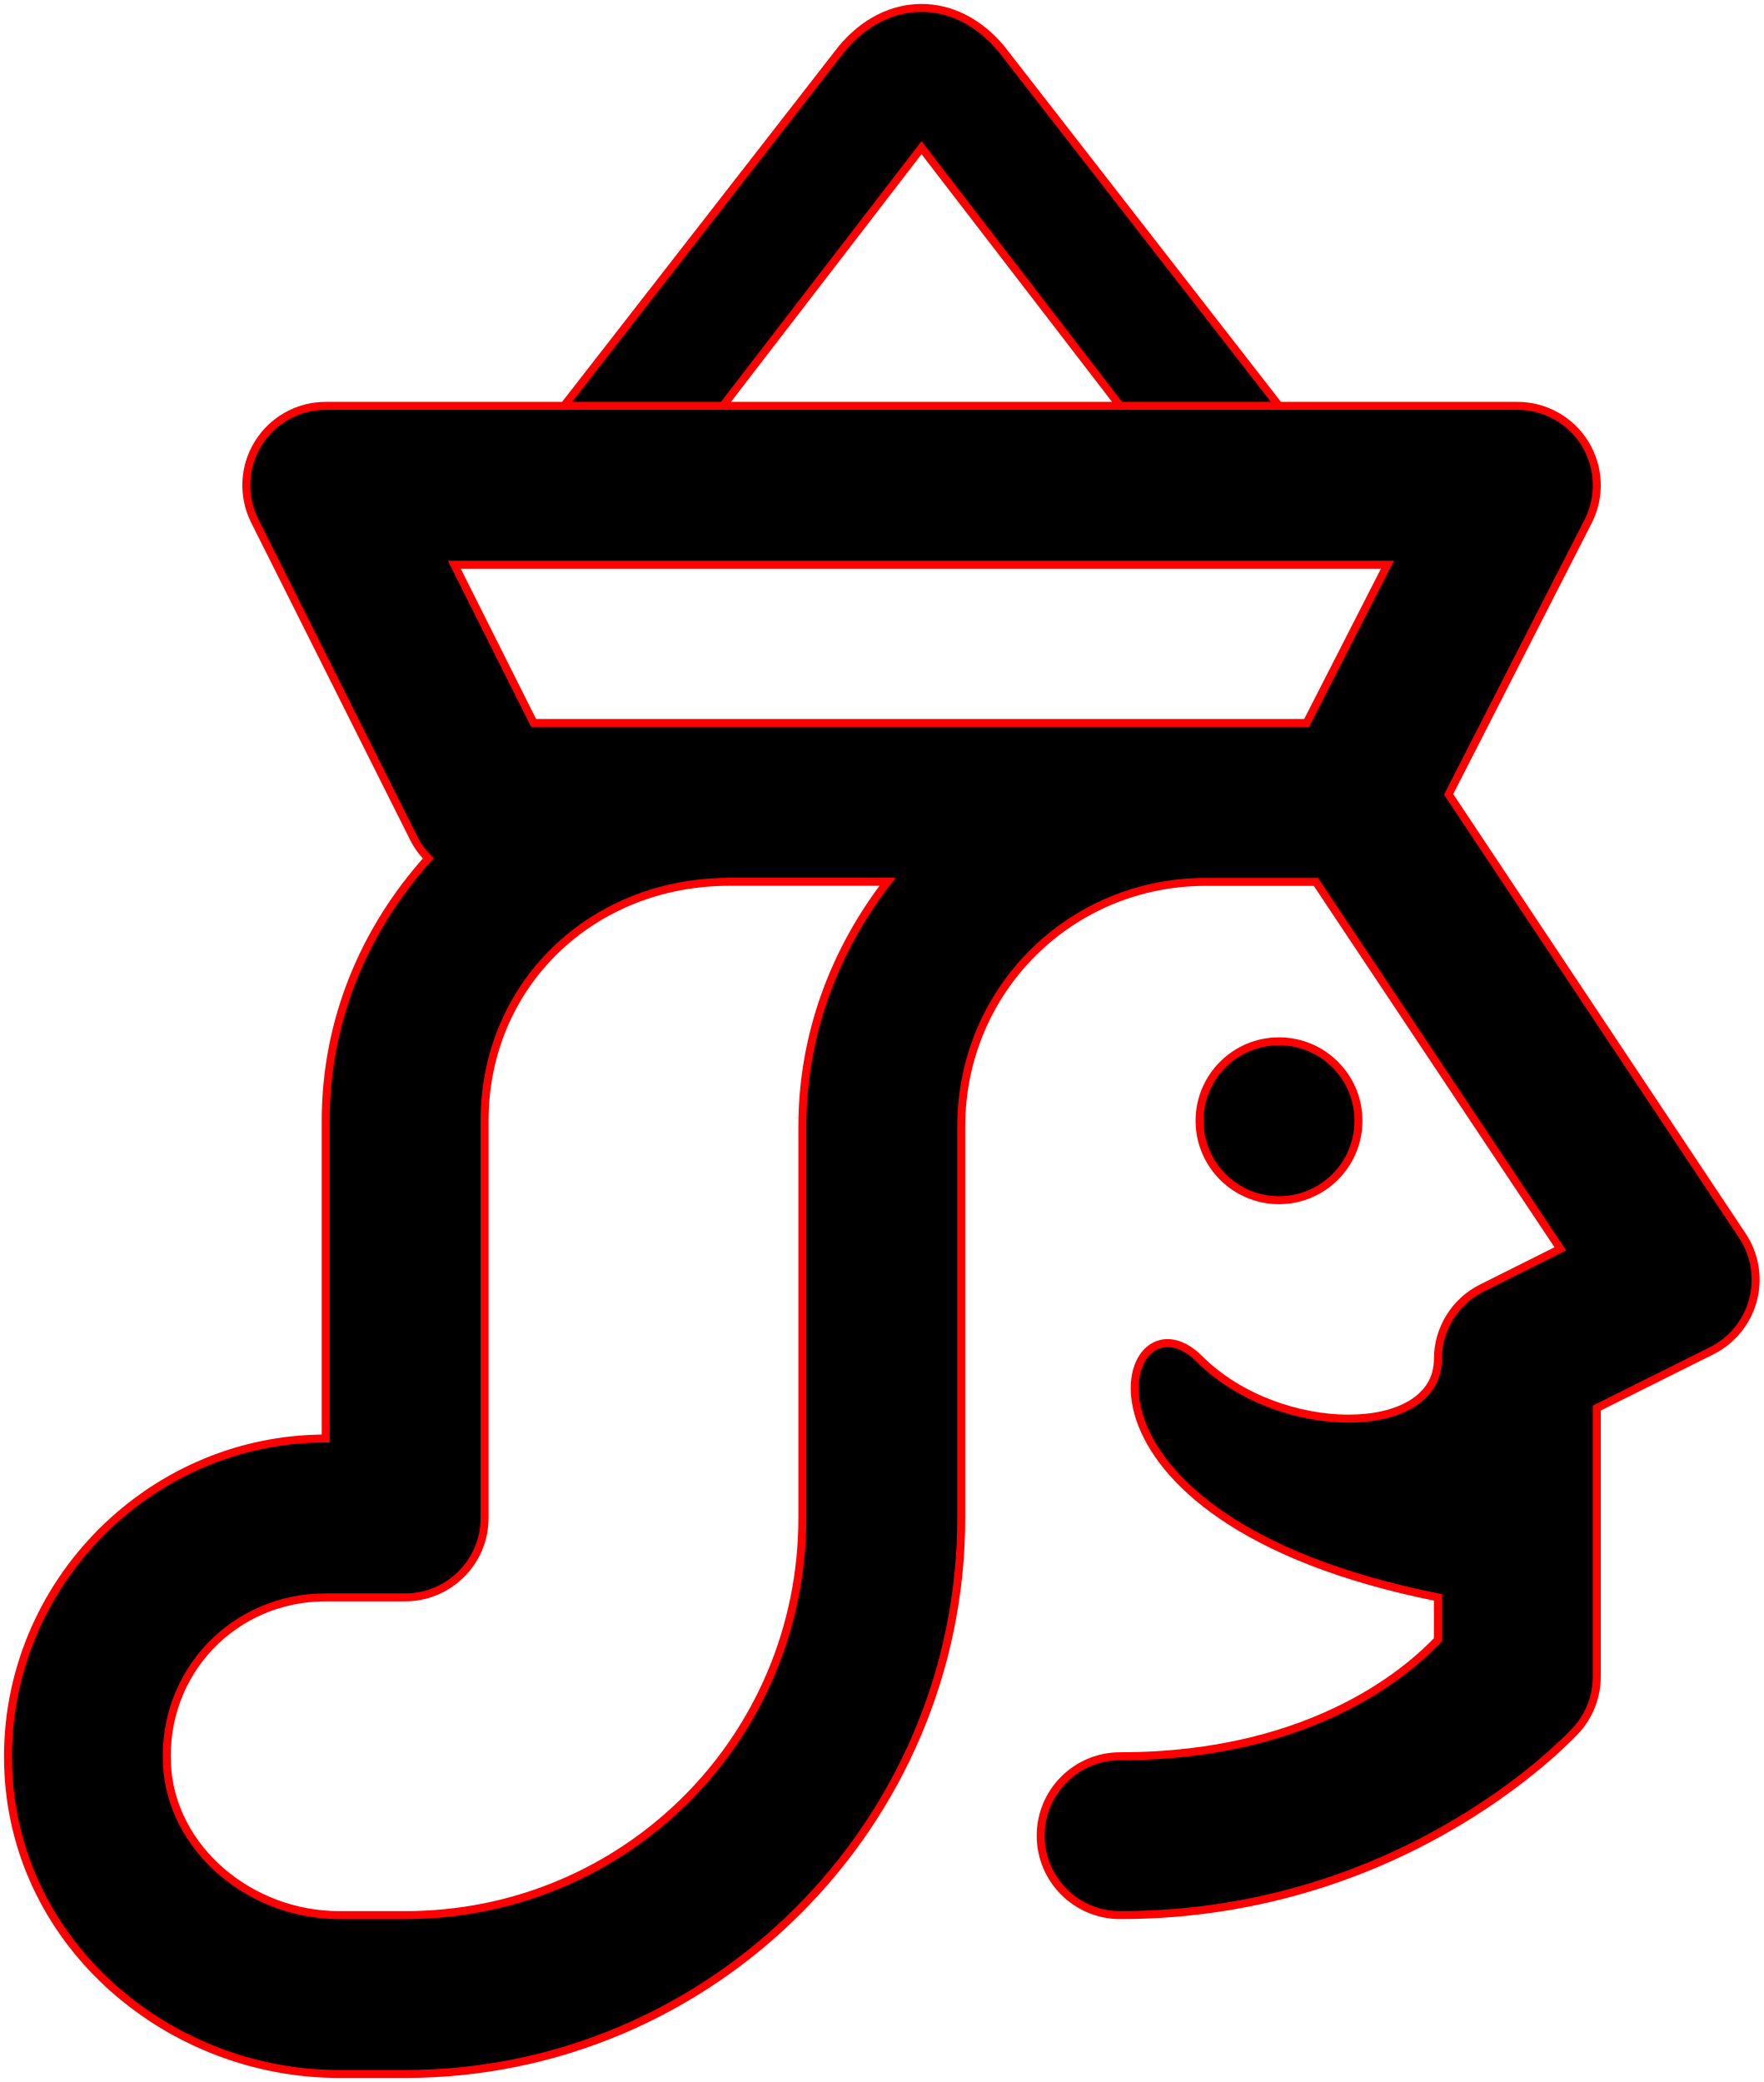
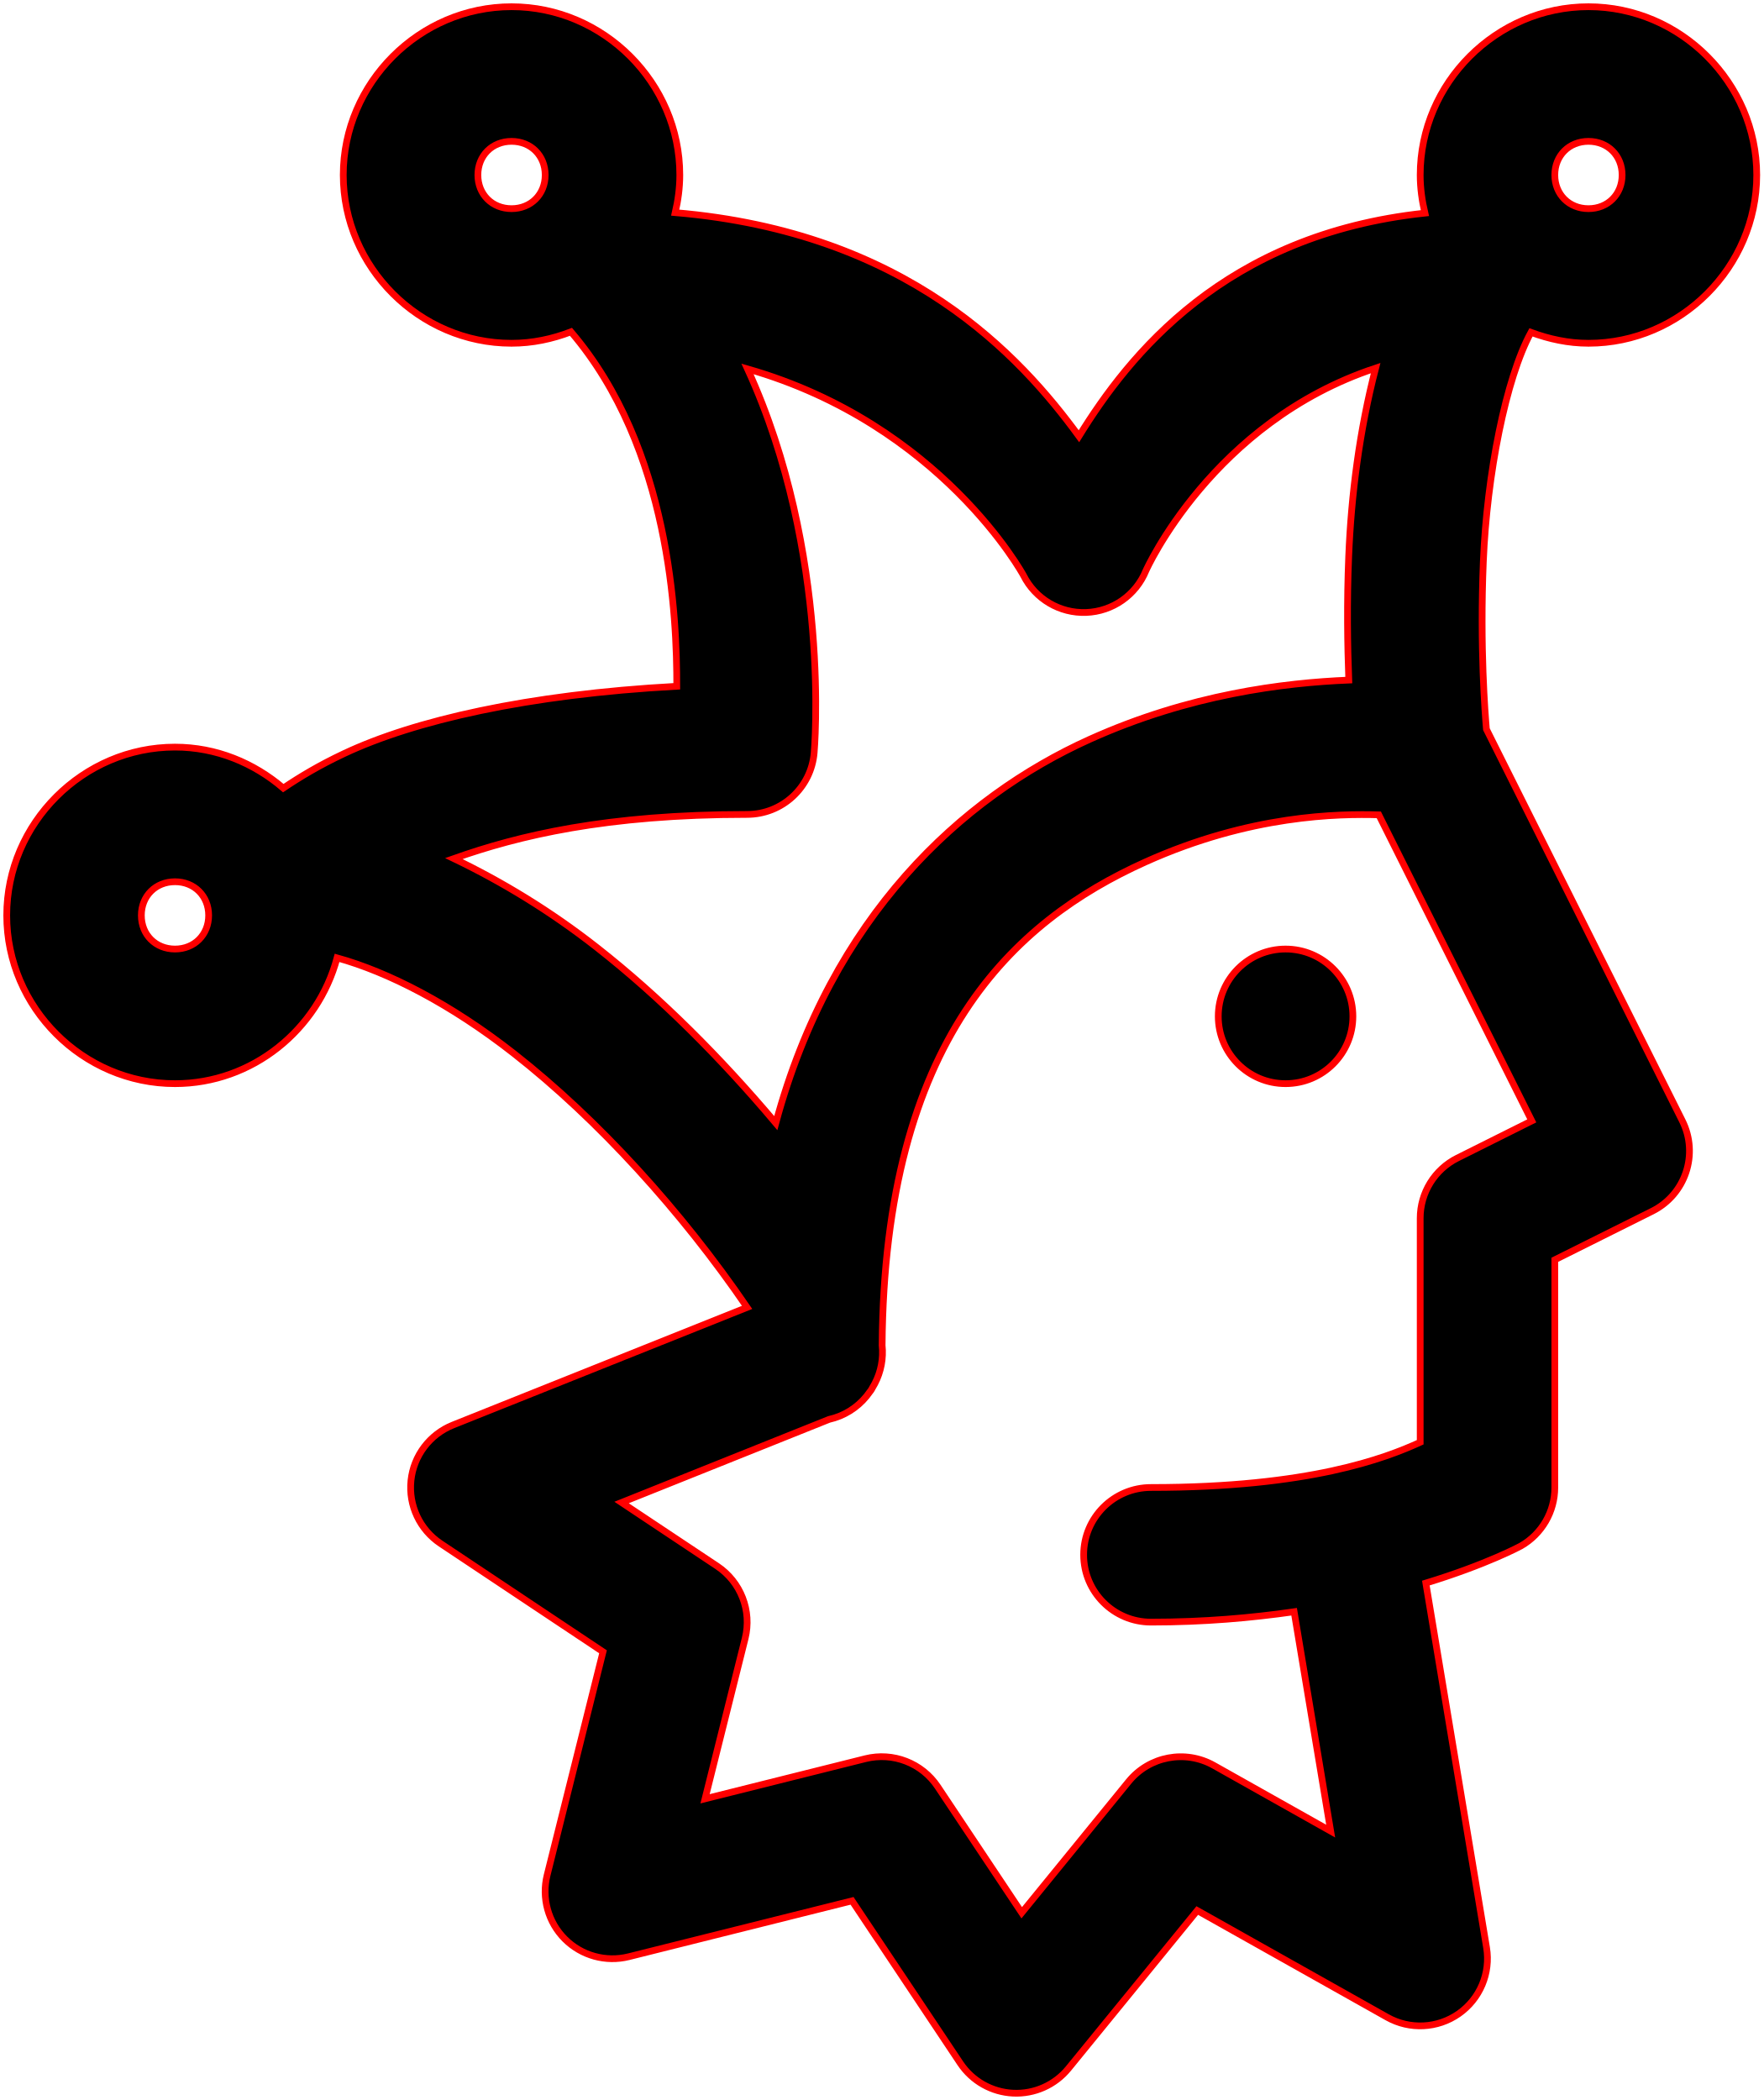
- <svg xmlns="http://www.w3.org/2000/svg" viewBox="13.9 9.891 22.2 26.21">
-   <path d="M30 23a1 1 0 011 1 1 1 0 01-1 1 1 1 0 01-1-1 1 1 0 011-1Zm-6.92-2.008C21.346 20.992 20 22.288 20 24v5a1 1 0 01-1 1H18c-1.152 0-2.059.936-1.998 2.109C16.057 33.162 17.045 34 18.17 34H19c2.774 0 5-2.226 5-5V24.072c0-1.161.41-2.222 1.072-3.08H23.08ZM19.619 17l.998 1.992H30h.348L31.365 17H19.619ZM18 15H33a1 1 0 01.891 1.455l-1.756 3.436 3.697 5.555a1 1 0 01-.385 1.449L34 27.617V31a1 1 0 01-.248.658S31.66 34 28 34a1 1 0 110-2c2.507 0 3.709-1.162 4-1.465V30c-5-1-4-4-3-3s3 1 3 0a1 1 0 01.553-.894l.988-.494-3.076-4.619H30h-.92C27.368 20.992 26 22.36 26 24.072V29c0 3.854-3.146 7-7 7h-.014-.816c-2.123 0-4.049-1.594-4.164-3.787C13.887 29.926 15.732 28 18 28V24c0-1.28.5-2.423 1.291-3.303a1 1 0 01-.185-.258l-2-3.992A1 1 0 0118 15h3l3.5-4.5a1.5 2 0 012 0L30 15H28l-2.5-3.25L23 15" stroke="#FF0000" stroke-width="0.1" fill="#000000" />
+ <svg xmlns="http://www.w3.org/2000/svg" viewBox="11.9 9.9 26.2 31.2">
+   <path d="M 19.5 10 C 18.131 10 17 11.131 17 12.5 C 17 13.869 18.131 15 19.5 15 C 19.811 15 20.107 14.936 20.383 14.83 C 21.864 16.562 21.956 19.083 21.955 20.096 C 19.733 20.217 18.049 20.607 17.012 21.096 C 16.642 21.27 16.357 21.442 16.109 21.609 C 15.672 21.235 15.113 21 14.5 21 C 13.131 21 12 22.131 12 23.5 C 12 24.869 13.131 26 14.5 26 C 15.65 26 16.623 25.198 16.908 24.131 C 17.672 24.343 18.6 24.82 19.533 25.551 C 20.789 26.534 22.031 27.904 23 29.324 L 18.629 31.072 A 1 1 0 0 0 18.445 32.832 L 20.859 34.441 L 20.029 37.758 A 1 1 0 0 0 21.242 38.971 L 24.559 38.141 L 26.168 40.555 A 1 1 0 0 0 27.775 40.631 L 29.688 38.285 L 32.51 39.871 A 1 1 0 0 0 33.986 38.836 L 33.084 33.42 C 33.992 33.143 34.496 32.869 34.496 32.869 A 1 1 0 0 0 35 32 L 35 28.617 L 36.447 27.895 A 1 1 0 0 0 36.895 26.553 L 33.984 20.734 C 33.965 20.512 33.885 19.529 33.938 18.244 C 33.991 16.957 34.273 15.52 34.646 14.838 C 34.914 14.937 35.2 15 35.5 15 C 36.869 15 38 13.869 38 12.5 C 38 11.131 36.869 10 35.5 10 C 34.131 10 33 11.131 33 12.5 C 33 12.695 33.027 12.883 33.07 13.066 C 30.087 13.386 28.676 15.173 27.93 16.381 C 27.063 15.193 25.384 13.352 21.932 13.059 C 21.974 12.878 22 12.692 22 12.5 C 22 11.131 20.869 10 19.5 10 z M 19.5 12 C 19.788 12 20 12.212 20 12.5 C 20 12.788 19.788 13 19.5 13 C 19.212 13 19 12.788 19 12.5 C 19 12.212 19.212 12 19.5 12 z M 35.5 12 C 35.788 12 36 12.212 36 12.5 C 36 12.788 35.788 13 35.5 13 C 35.212 13 35 12.788 35 12.5 C 35 12.212 35.212 12 35.5 12 z M 32.338 15.369 C 32.097 16.297 31.975 17.261 31.938 18.162 C 31.909 18.864 31.92 19.493 31.939 20.004 C 30.98 20.044 29.574 20.214 28.088 20.885 C 26.181 21.746 24.256 23.517 23.426 26.586 C 22.608 25.616 21.71 24.715 20.766 23.975 C 20.077 23.435 19.364 23.003 18.643 22.656 C 19.602 22.316 20.904 22 23 22 A 1 1 0 0 0 23.996 21.084 C 23.996 21.084 24.263 18.123 23.006 15.381 C 25.891 16.207 27.105 18.447 27.105 18.447 A 1 1 0 0 0 28.926 18.377 C 28.926 18.377 29.909 16.172 32.338 15.369 z M 32.385 22.006 L 34.658 26.553 L 33.553 27.105 A 1 1 0 0 0 33 28 L 33 31.328 C 32.483 31.564 31.354 32 29 32 A 1 1 0 1 0 29 34 C 29.789 34 30.493 33.937 31.127 33.846 L 31.67 37.105 L 29.934 36.129 A 1 1 0 0 0 28.668 36.369 L 27.08 38.318 L 25.832 36.445 A 1 1 0 0 0 24.758 36.029 L 22.375 36.625 L 22.971 34.242 A 1 1 0 0 0 22.555 33.168 L 21.135 32.223 L 24.213 30.99 A 1 1 0 0 0 24.219 30.988 A 1 1 0 0 0 24.775 30.643 A 1 1 0 0 0 24.822 30.58 A 1 1 0 0 0 24.836 30.562 A 1 1 0 0 0 24.85 30.541 A 1 1 0 0 0 24.855 30.531 A 1 1 0 0 0 24.898 30.455 A 1 1 0 0 0 25.006 29.887 C 25.04 25.344 26.956 23.592 28.912 22.709 C 30.479 22.002 31.794 21.99 32.385 22.006 z M 14.5 23 C 14.788 23 15 23.212 15 23.5 C 15 23.788 14.788 24 14.5 24 C 14.212 24 14 23.788 14 23.5 C 14 23.212 14.212 23 14.5 23 z M 31 24 A 1 1 0 0 0 30 25 A 1 1 0 0 0 31 26 A 1 1 0 0 0 32 25 A 1 1 0 0 0 31 24 z" stroke="#FF0000" stroke-width="0.1" fill="#000000" />
</svg>
